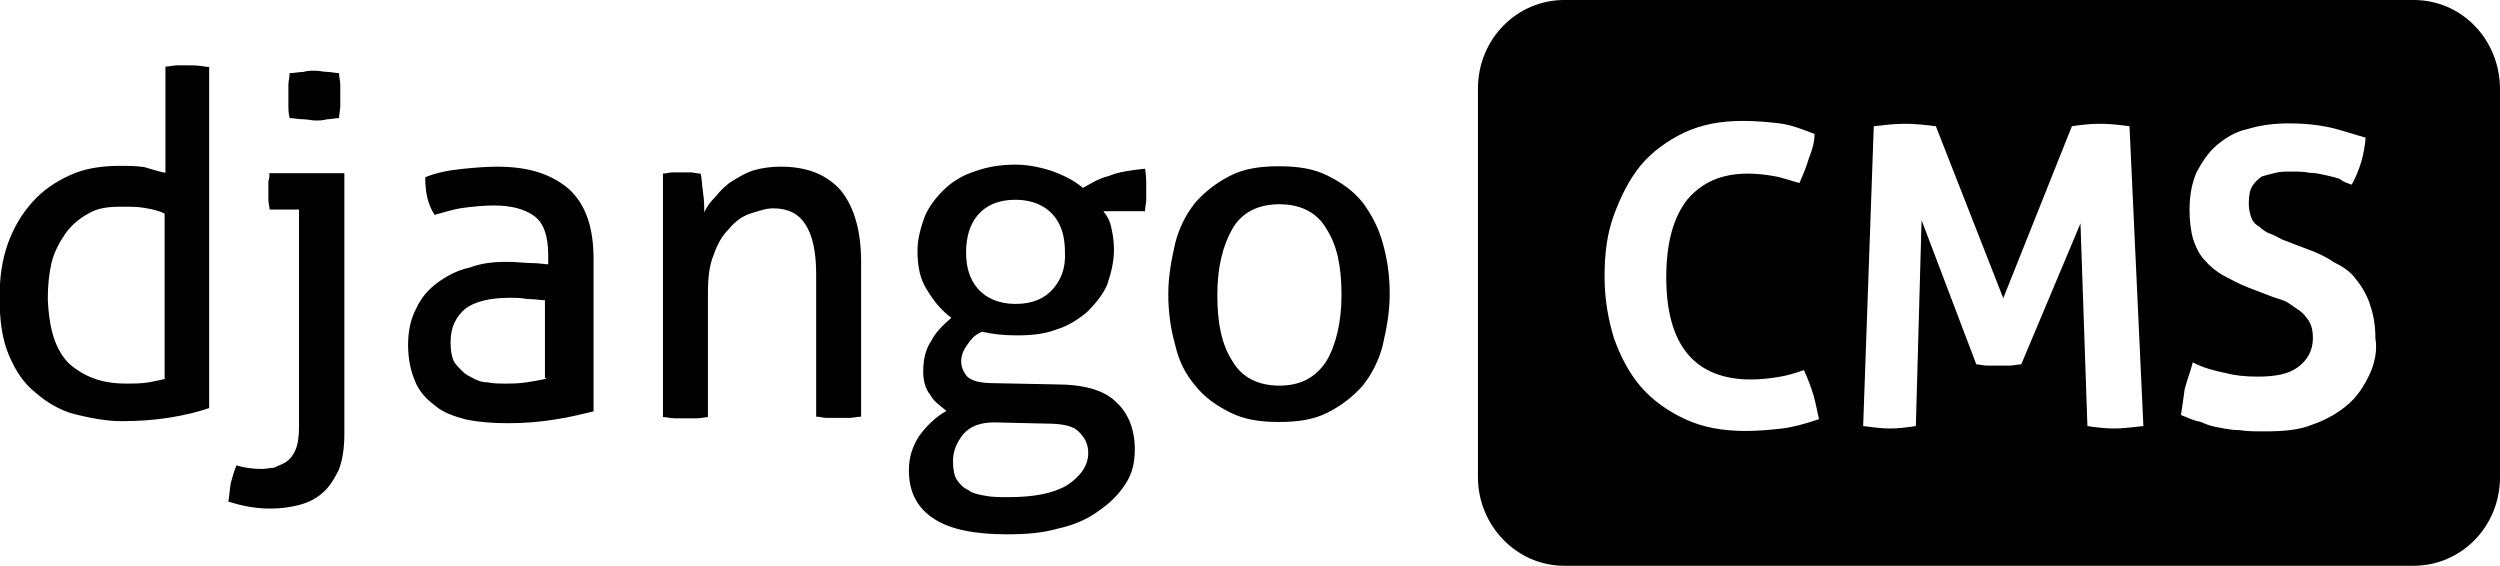
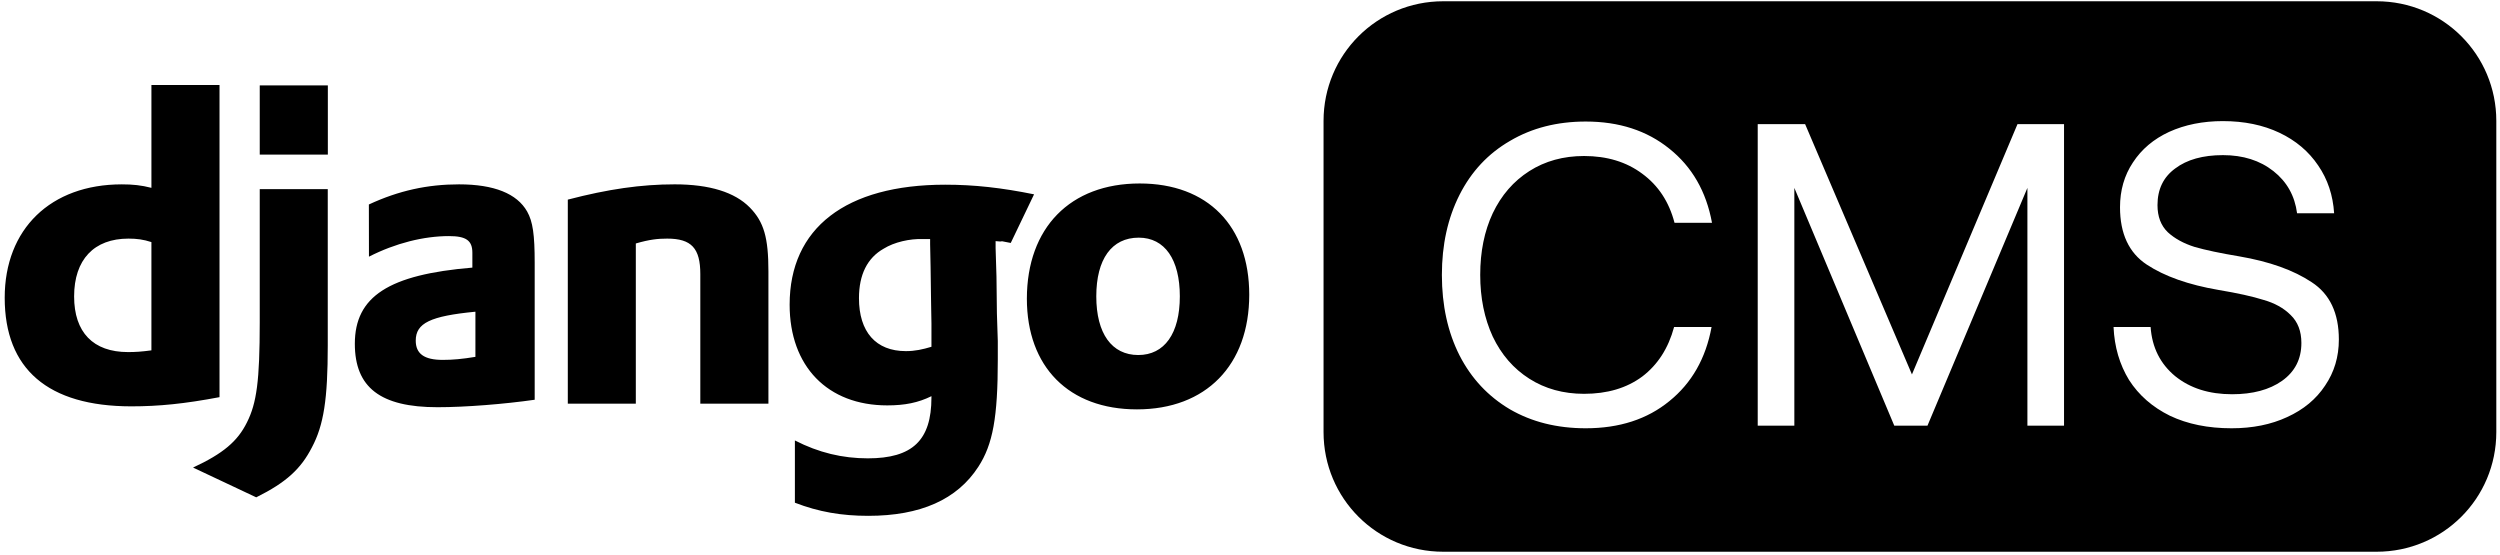
- <svg xmlns="http://www.w3.org/2000/svg" version="1.1" id="Layer_1" x="0px" y="0px" viewBox="0 653.5 612 138.5" enable-background="new 0 653.5 612 138.5" xml:space="preserve">
-   <g id="dja_copy_1_" enable-background="new    ">
-     <g id="dja_copy">
-       <g>
-         <path fill="#000000" d="M70.9,682.4c0.9,0,2,0.3,3.4,0.3c0.9,0,2,0.3,2.9,0.3c0.9,0,1.7,0,2.9-0.3c0.9,0,2-0.3,2.9-0.3     c0-0.9,0.3-2,0.3-2.9c0-0.9,0-2,0-2.6c0-0.9,0-1.7,0-2.6c0-0.9-0.3-2-0.3-2.9c-0.9,0-2-0.3-2.9-0.3s-2-0.3-2.9-0.3     c-0.9,0-2,0-2.9,0.3c-0.9,0-2.3,0.3-3.4,0.3c0,0.9-0.3,2-0.3,2.9c0,0.9,0,2,0,2.6c0,0.9,0,1.7,0,2.6     C70.6,680.1,70.6,681.1,70.9,682.4z M65.7,697.9c0,0.6,0,1.7,0,2.3c0,0.6,0,1.7,0,2.3s0.3,1.7,0.3,2.3h7.2v53.3     c0,2.3-0.3,4.3-0.9,5.6c-0.6,1.4-1.4,2.3-2.3,2.9c-0.9,0.6-2,0.9-2.9,1.4c-0.9,0-2,0.3-2.9,0.3c-2.3,0-4.6-0.3-6.3-0.9     c-0.6,1.4-0.9,2.6-1.4,4.3c-0.3,1.7-0.3,2.9-0.6,4.6c2.9,0.9,6.3,1.7,10.2,1.7c2.6,0,4.9-0.3,7.2-0.9s4.3-1.7,5.6-2.9     c1.7-1.4,2.9-3.4,4-5.6c0.9-2.3,1.4-5.2,1.4-8.9v-63.8H65.9C66,696.3,66,696.9,65.7,697.9z M46,669.5c-0.6,0-1.7,0-2.6,0     c-0.9,0-2,0.3-2.9,0.3v26c-1.7-0.3-3.4-0.9-5.2-1.4c-2-0.3-4-0.3-6-0.3c-4.3,0-8.6,0.6-12.2,2.3c-3.7,1.7-6.6,3.7-9.2,6.6     s-4.6,6.3-6,10.2c-1.4,4-2,8.2-2,13.1c0,5.6,0.6,10.2,2.3,14.2c1.7,4,3.7,6.9,6.6,9.2c2.6,2.3,6,4.3,9.5,5.2     c3.7,0.9,7.6,1.7,11.5,1.7c4.3,0,8.2-0.3,11.9-0.9c3.7-0.6,6.9-1.4,9.5-2.3v-83.5c-0.9,0-1.7-0.3-2.6-0.3     C48,669.5,47,669.5,46,669.5z M40.7,746.2c-1.4,0.3-2.6,0.6-4.3,0.9s-3.7,0.3-5.6,0.3c-6,0-10.2-1.7-13.9-4.9     c-3.4-3.4-4.9-8.6-5.2-15.7c0-3.4,0.3-6.3,0.9-8.9c0.6-2.6,2-5.2,3.4-7.2c1.4-2,3.4-3.7,5.6-4.9c2.3-1.4,4.9-1.7,8.2-1.7     c2,0,4,0,5.6,0.3c1.7,0.3,3.4,0.6,4.9,1.4v40.5h0.3V746.2z M271.4,696.6c-2.6,0.6-4.6,2-6.3,2.9c-2-1.7-4.3-2.9-7.2-4     c-2.6-0.9-6-1.7-9.2-1.7c-4,0-7.2,0.6-10.2,1.7c-2.9,0.9-5.6,2.6-7.6,4.6c-2,2-3.7,4.3-4.6,6.6c-0.9,2.6-1.7,5.2-1.7,8.2     c0,3.7,0.6,6.9,2.3,9.5c1.7,2.9,3.7,5.2,6,6.9c-2,1.7-4,3.7-4.9,5.6c-1.4,2-2,4.6-2,7.6c0,2.3,0.6,4.3,1.7,5.6     c0.9,1.7,2.3,2.6,4,4c-2.6,1.4-4.9,3.7-6.6,6c-1.7,2.6-2.6,5.2-2.6,8.6c0,5.2,2,9.2,6.3,11.9c4,2.6,10.2,3.7,17.7,3.7     c4.6,0,8.6-0.3,12.5-1.4c4-0.9,7.2-2.3,9.9-4.3c2.9-2,4.9-4,6.6-6.6c1.7-2.6,2.3-5.2,2.3-8.6c0-4.9-1.7-8.9-4.6-11.5     c-2.9-2.9-7.9-4.3-14.8-4.3l-15.1-0.3c-3.4,0-5.6-0.6-6.6-1.7c-0.9-1.1-1.4-2.3-1.4-3.7c0-1.4,0.6-2.9,1.7-4.3     c0.9-1.4,2-2.3,3.4-2.9c2.6,0.6,5.2,0.9,8.6,0.9c3.4,0,6.6-0.3,9.5-1.4c2.9-0.9,5.2-2.3,7.6-4.3c2-2,3.7-4,4.9-6.6     c0.9-2.6,1.7-5.6,1.7-8.6c0-2-0.3-4-0.6-5.2c-0.3-1.7-0.9-2.9-2-4.3h10.2c0-0.9,0.3-2,0.3-2.9s0-2,0-2.6c0-1.7,0-3.4-0.3-4.9     C276.6,695.2,273.7,695.6,271.4,696.6z M235.8,759.8c1.7-2,4.3-2.9,7.6-2.9l12.8,0.3c4,0,6.6,0.6,7.9,2c1.4,1.4,2.3,2.9,2.3,5.2     c0,2.9-1.7,5.6-5.2,7.9c-3.4,2-8.2,2.9-14.2,2.9c-2,0-4,0-5.6-0.3c-1.7-0.3-3.4-0.6-4.3-1.4c-1.4-0.6-2.3-1.7-2.9-2.6     c-0.6-0.9-0.9-2.6-0.9-4.3C233.2,764.1,234.2,761.8,235.8,759.8z M257.8,724.2c-2,2.3-4.9,3.7-9.2,3.7c-4,0-7.2-1.4-9.2-3.7     c-2-2.3-2.9-5.2-2.9-8.9c0-3.7,0.9-6.9,2.9-9.2c2-2.3,4.9-3.7,9.2-3.7c4,0,7.2,1.4,9.2,3.7c2,2.3,2.9,5.2,2.9,9.2     C260.9,719,259.8,721.9,257.8,724.2z M121.6,694.3c-2.9,0-6,0.3-8.9,0.6c-2.9,0.3-6,0.9-8.6,2c0,3.7,0.6,6.6,2.3,9.2     c2.3-0.6,4.6-1.4,6.9-1.7c2.3-0.3,4.9-0.6,7.6-0.6c4.3,0,7.6,0.9,9.9,2.6c2.3,1.7,3.4,4.9,3.4,9.5v2.3c-0.9,0-2.3-0.3-4-0.3     c-1.7,0-3.7-0.3-6-0.3c-3.4,0-6.3,0.3-9.2,1.4c-2.9,0.6-5.6,2-7.9,3.7c-2.3,1.7-4,3.7-5.2,6.3c-1.4,2.6-2,5.6-2,8.9     c0,3.4,0.6,6.3,1.7,8.9c0.9,2.3,2.6,4.3,4.9,6c2,1.7,4.6,2.6,7.6,3.4c2.9,0.6,6.3,0.9,10.2,0.9c4,0,7.9-0.3,11.5-0.9     c4-0.6,6.9-1.4,9.5-2v-37.3c0-7.9-2-13.4-6-17.1C134.8,696,129.3,694.3,121.6,694.3z M133.8,746.2c-1.4,0.3-2.9,0.6-4.9,0.9     c-2,0.3-3.7,0.3-5.2,0.3c-1.4,0-2.9,0-4.3-0.3c-1.7,0-2.9-0.6-4.3-1.4c-1.4-0.6-2.3-1.7-3.4-2.9c-1.1-1.2-1.4-3.4-1.4-5.6     c0-3.7,1.4-6.3,3.7-8.2c2.3-1.7,6-2.6,10.8-2.6c1.4,0,2.6,0,4.3,0.3c1.7,0,3.4,0.3,4.3,0.3V746h0.3V746.2z M590.9,653.5h-208     c-11.5,0-21.1,9.5-21.1,21.7v95.1c0,11.9,9.5,21.7,21.1,21.7h208c11.5,0,21.1-9.5,21.1-21.7v-95.1     C611.9,663,602.5,653.5,590.9,653.5z M436.2,758.4c-2.6,0.3-5.6,0.6-8.9,0.6c-5.6,0-10.5-0.9-14.8-2.9c-4.3-2-7.9-4.6-10.8-7.9     c-2.9-3.4-4.9-7.2-6.6-11.9c-1.4-4.6-2.3-9.5-2.3-15.1s0.6-10.5,2.3-15.1c1.7-4.6,3.7-8.6,6.6-12.2c2.9-3.4,6.6-6,10.5-7.9     c4.3-2,8.9-2.9,14.5-2.9c3.4,0,6.3,0.3,8.9,0.6c2.6,0.3,5.6,1.4,8.6,2.6c0,2-0.6,4-1.4,6c-0.6,2-1.4,4-2.3,6     c-2.3-0.6-4.3-1.4-6.3-1.7c-1.7-0.3-4-0.6-6.3-0.6c-6.3,0-11.1,2-14.8,6.3c-3.4,4.3-5.2,10.5-5.2,19.1c0,16.5,6.9,25,20.8,25     c2.3,0,4.6-0.3,6.6-0.6c2-0.3,4-0.9,6.3-1.7c0.9,2,1.7,4,2.3,6c0.6,2,0.9,4,1.4,6C442.1,757.2,438.9,758.1,436.2,758.4z      M517.6,758.4c-2.3,0-4.6-0.3-6.6-0.6l-1.7-49.6l-14.5,34.5c-0.9,0-2,0.3-2.9,0.3c-0.9,0-2,0-2.9,0s-1.7,0-2.6,0     s-1.7-0.3-2.6-0.3l-13.4-35.3l-1.4,50.4c-2,0.3-4.3,0.6-6.3,0.6c-2,0-4.3-0.3-6.6-0.6l2.6-73.4c2.6-0.3,5.2-0.6,7.6-0.6     c2.6,0,5.2,0.3,7.6,0.6l16.5,42.1l16.8-42.1c2-0.3,4.3-0.6,6.9-0.6s4.9,0.3,7.2,0.6l3.4,73.4     C522.1,758.1,519.5,758.4,517.6,758.4z M580,745.3c-1.4,2.9-2.9,5.2-5.2,7.2c-2.3,2-5.2,3.7-8.6,4.9c-3.4,1.4-7.2,1.7-11.9,1.7     c-2.3,0-4.3,0-6-0.3c-1.7,0-3.4-0.3-4.9-0.6c-1.7-0.3-2.9-0.6-4.6-1.4c-1.7-0.3-2.9-0.9-4.9-1.7c0.3-2,0.6-4,0.9-6.3     c0.6-2.3,1.4-4.3,2-6.6c2.6,1.4,5.2,2,7.9,2.6c2.3,0.6,4.9,0.9,7.9,0.9c4.3,0,7.6-0.6,9.9-2.3c2.3-1.7,3.7-4,3.7-7.2     c0-1.7-0.3-2.9-0.9-4c-0.6-0.9-1.4-2-2.3-2.6c-0.9-0.6-2-1.4-2.9-2c-0.9-0.6-2.3-0.9-3.7-1.4l-6-2.3c-2.3-0.9-4.3-2-6-2.9     c-1.7-0.9-3.4-2.3-4.6-3.7c-1.4-1.4-2.3-3.4-2.9-5.2c-0.6-2-0.9-4.6-0.9-7.2c0-3.7,0.6-6.6,1.7-9.2c1.4-2.6,2.9-4.9,4.9-6.6     c2-1.7,4.6-3.4,7.6-4c2.9-0.9,6.3-1.4,10.2-1.4c3.4,0,6.6,0.3,9.5,0.9c2.9,0.6,6,1.7,9.2,2.6c-0.3,4-1.4,7.9-3.4,11.5     c-0.9-0.3-2-0.6-2.9-1.4c-0.9-0.3-2-0.6-3.4-0.9c-1.4-0.3-2.6-0.6-4-0.6c-1.4-0.3-2.9-0.3-4.9-0.3c-0.9,0-2.3,0-3.4,0.3     c-1.4,0.3-2.3,0.6-3.4,0.9c-0.9,0.6-1.7,1.4-2.3,2.3c-0.6,0.9-0.9,2.3-0.9,4.3c0,1.4,0.3,2.6,0.6,3.4c0.3,0.9,0.9,1.7,2,2.3     c0.6,0.6,1.7,1.4,2.6,1.7c0.9,0.3,2,0.9,2.9,1.4l6,2.3c2.6,0.9,4.9,2,6.9,3.4c2,0.9,4,2.3,5.2,4c1.4,1.7,2.6,3.7,3.4,6     c0.8,2.3,1.4,4.9,1.4,8.6C582,739,581.4,742.4,580,745.3z M191.1,694.3c-2.3,0-4.6,0.3-6.6,0.9c-2,0.6-3.7,1.7-5.2,2.6     c-1.5,0.9-2.9,2.3-4,3.7c-1.4,1.4-2.3,2.6-2.9,4c0-1.4,0-2.9-0.3-4.9c-0.3-2-0.3-3.7-0.6-4.6c-0.9,0-1.7-0.3-2.3-0.3     c-0.6,0-1.7,0-2.3,0c-0.9,0-1.7,0-2.3,0s-1.7,0.3-2.3,0.3l0,0v59.6c0.9,0,1.7,0.3,2.9,0.3c0.9,0,2,0,2.9,0c0.9,0,1.7,0,2.6,0     s2-0.3,2.6-0.3v-30.2c0-3.7,0.3-6.9,1.4-9.5c0.9-2.6,2-4.6,3.7-6.3c1.4-1.7,2.9-2.9,4.9-3.7c2-0.6,4-1.4,6-1.4     c3.7,0,6.3,1.4,7.9,4c1.7,2.6,2.6,6.6,2.6,12.2v34.8c0.9,0,1.7,0.3,2.6,0.3s2,0,2.6,0c0.9,0,1.7,0,2.9,0c0.9,0,2-0.3,2.9-0.3     v-37.9c0-7.6-1.7-13.4-4.9-17.4C202.5,696.3,197.7,694.3,191.1,694.3z M333.6,703.1c-2.3-2.9-5.2-4.9-8.6-6.6     c-3.4-1.7-7.2-2.3-11.9-2.3c-4.7,0-8.6,0.6-11.9,2.3c-3.4,1.7-6.3,4-8.6,6.6c-2.3,2.9-4,6.3-4.9,9.9c-0.9,4-1.7,7.9-1.7,12.5     s0.6,8.6,1.7,12.5c0.9,4,2.6,7.2,4.9,9.9c2.3,2.9,5.2,4.9,8.6,6.6c3.4,1.7,7.2,2.3,11.9,2.3c4.7,0,8.6-0.6,11.9-2.3     c3.4-1.7,6.3-4,8.6-6.6c2.3-2.9,4-6.3,4.9-9.9c0.9-4,1.7-7.9,1.7-12.5s-0.6-8.6-1.7-12.5C337.5,709.4,335.9,706.2,333.6,703.1z      M324.7,741.9c-2.6,4-6.3,6-11.5,6s-9.2-2-11.5-6c-2.6-4-3.7-9.2-3.7-16.2c0-6.9,1.4-12.2,3.7-16.2c2.3-4,6.3-6,11.5-6     s9.2,2,11.5,6c2.6,4,3.7,9.2,3.7,16.2C328.4,732.4,327,738.1,324.7,741.9z" />
-       </g>
-     </g>
-   </g>
+ <svg xmlns="http://www.w3.org/2000/svg" fill="none" version="1.1" viewBox="0 0 320 71">
+   <path d="m19.381 10.884h8.717v39.952c-4.465 0.845-7.752 1.177-11.308 1.177-10.646-0.011-16.188-4.767-16.188-13.902 0-8.801 5.878-14.513 14.988-14.513 1.413 0 2.49 0.111 3.792 0.445v-13.158zm0 20.103c-1.021-0.333-1.862-0.445-2.939-0.445-4.409 0-6.955 2.689-6.955 7.402 0 4.588 2.434 7.122 6.899 7.122 0.965 0 1.75-0.054 2.995-0.221v-13.859zm22.572-6.779v20.003c0 6.889-0.516 10.202-2.031 13.058-1.413 2.746-3.276 4.477-7.124 6.39l-8.088-3.812c3.848-1.788 5.71-3.368 6.899-5.78 1.245-2.466 1.638-5.322 1.638-12.834v-17.025h8.706zm-8.706-13.28h8.717v8.857h-8.717v-8.857zm13.966 15.247c3.849-1.789 7.529-2.578 11.545-2.578 4.476 0 7.414 1.178 8.717 3.478 0.729 1.289 0.965 2.967 0.965 6.557v17.536c-3.903 0.556-8.829 0.955-12.442 0.955-7.303 0-10.579-2.523-10.579-8.122 0-6.056 4.354-8.857 15.044-9.747v-1.9c0-1.567-0.796-2.134-2.995-2.134-3.22 0-6.843 0.9-10.242 2.634l-0.011-6.678zm13.642 13.723c-5.766 0.556-7.64 1.457-7.64 3.7 0 1.68 1.077 2.468 3.455 2.468 1.301 0 2.49-0.111 4.183-0.389l0.001-5.78zm11.825-14.346c5.149-1.345 9.389-1.956 13.685-1.956 4.465 0 7.697 1.011 9.614 2.967 1.805 1.845 2.379 3.867 2.379 8.179v16.925h-8.718v-16.58c0-3.312-1.133-4.545-4.239-4.545-1.19 0-2.266 0.111-4.016 0.622v20.504h-8.706v-26.116zm29.066 30.826c3.051 1.567 6.103 2.29 9.334 2.29 5.71 0 8.145-2.3 8.145-7.79v-0.167c-1.694 0.834-3.401 1.179-5.655 1.179-7.639 0-12.497-4.99-12.497-12.891 0-9.813 7.191-15.358 19.913-15.358 3.736 0 7.191 0.389 11.374 1.234l-2.984 6.223c-2.32-0.445-0.19-0.067-1.939-0.233v0.9l0.112 3.645 0.055 4.712c0.057 1.179 0.057 2.355 0.114 3.534v2.355c0 7.401-0.629 10.87-2.491 13.737-2.715 4.199-7.415 6.279-14.092 6.279-3.398 0-6.338-0.501-9.389-1.68v-7.968zm17.31-25.781h-0.909c-1.694-0.056-3.679 0.389-5.037 1.234-2.086 1.178-3.162 3.312-3.162 6.334 0 4.311 2.154 6.779 6.002 6.779 1.188 0 2.154-0.221 3.276-0.556v-2.978c0-1.011-0.057-2.134-0.057-3.312l-0.055-3.978-0.058-2.856v-0.667zm26.824-7.112c8.705 0 14.023 5.434 14.023 14.236 0 9.024-5.541 14.679-14.372 14.679-8.717 0-14.092-5.433-14.092-14.178 0.015-9.08 5.556-14.737 14.441-14.737zm-0.18 21.958c3.343 0 5.318-2.744 5.318-7.511 0-4.712-1.92-7.512-5.261-7.512-3.455 0-5.432 2.745-5.432 7.512s1.987 7.511 5.375 7.511z" clip-rule="evenodd" fill="black" fill-rule="evenodd" />
+   <path d="m184.73 0.162c-8.486 0-15.316 6.831-15.316 15.316v39.826c0 8.486 6.831 15.318 15.316 15.318h119.48c8.486 0 15.318-6.832 15.318-15.318v-39.826c0-8.486-6.832-15.316-15.318-15.316h-119.48zm99.811 15.34c2.72 0 5.128 0.496 7.223 1.488 2.096 0.993 3.75 2.39 4.963 4.191 1.213 1.765 1.894 3.805 2.041 6.121h-4.742c-0.294-2.243-1.305-4.044-3.033-5.404-1.727-1.36-3.878-2.041-6.451-2.041-2.574 0-4.614 0.571-6.121 1.711-1.507 1.103-2.262 2.663-2.262 4.686 0 1.47 0.442 2.629 1.324 3.475 0.883 0.809 2.021 1.434 3.418 1.875 1.397 0.404 3.31 0.809 5.736 1.213 3.86 0.662 6.948 1.765 9.264 3.309 2.316 1.507 3.473 3.952 3.473 7.334 0 2.206-0.588 4.173-1.764 5.9-1.14 1.728-2.757 3.07-4.852 4.025-2.059 0.956-4.43 1.434-7.113 1.434-3.015 0-5.644-0.534-7.887-1.6-2.242-1.103-3.988-2.628-5.238-4.576-1.214-1.985-1.875-4.247-1.986-6.783h4.744c0.184 2.61 1.231 4.706 3.143 6.287 1.912 1.544 4.338 2.316 7.279 2.316 2.647 0 4.779-0.571 6.396-1.711 1.655-1.176 2.481-2.793 2.481-4.852 0-1.507-0.46-2.702-1.379-3.584-0.882-0.882-2.039-1.525-3.473-1.93-1.397-0.441-3.309-0.865-5.736-1.27-3.86-0.662-6.929-1.745-9.209-3.252-2.279-1.507-3.418-3.952-3.418-7.334 0-2.169 0.551-4.082 1.654-5.736 1.103-1.691 2.648-2.995 4.633-3.914 2.022-0.919 4.319-1.379 6.893-1.379zm-81.562 0.055c4.264 0 7.83 1.159 10.697 3.475 2.904 2.316 4.724 5.477 5.459 9.484h-4.797c-0.699-2.684-2.078-4.778-4.137-6.285-2.022-1.507-4.502-2.262-7.443-2.262-2.647 0-4.98 0.643-7.002 1.93-2.022 1.287-3.584 3.088-4.688 5.404-1.066 2.279-1.6 4.907-1.6 7.885 0 2.941 0.534 5.571 1.6 7.887 1.103 2.316 2.666 4.116 4.688 5.402 2.022 1.287 4.355 1.932 7.002 1.932 2.978 0 5.458-0.737 7.443-2.207 1.985-1.507 3.347-3.621 4.082-6.342h4.797c-0.735 4.007-2.536 7.17-5.404 9.486-2.83 2.316-6.396 3.473-10.697 3.473-3.677 0-6.911-0.808-9.705-2.426-2.794-1.654-4.944-3.952-6.451-6.893-1.508-2.978-2.262-6.416-2.262-10.312 0-3.86 0.754-7.278 2.262-10.256 1.507-2.978 3.657-5.275 6.451-6.893 2.794-1.654 6.028-2.482 9.705-2.482zm22.01 0.332h6.066l13.674 32.037 13.51-32.037h5.957v38.6h-4.688v-30.439l-12.793 30.439h-4.246l-12.793-30.439v30.439h-4.688v-38.6z" style="fill:#000000" />
</svg>
